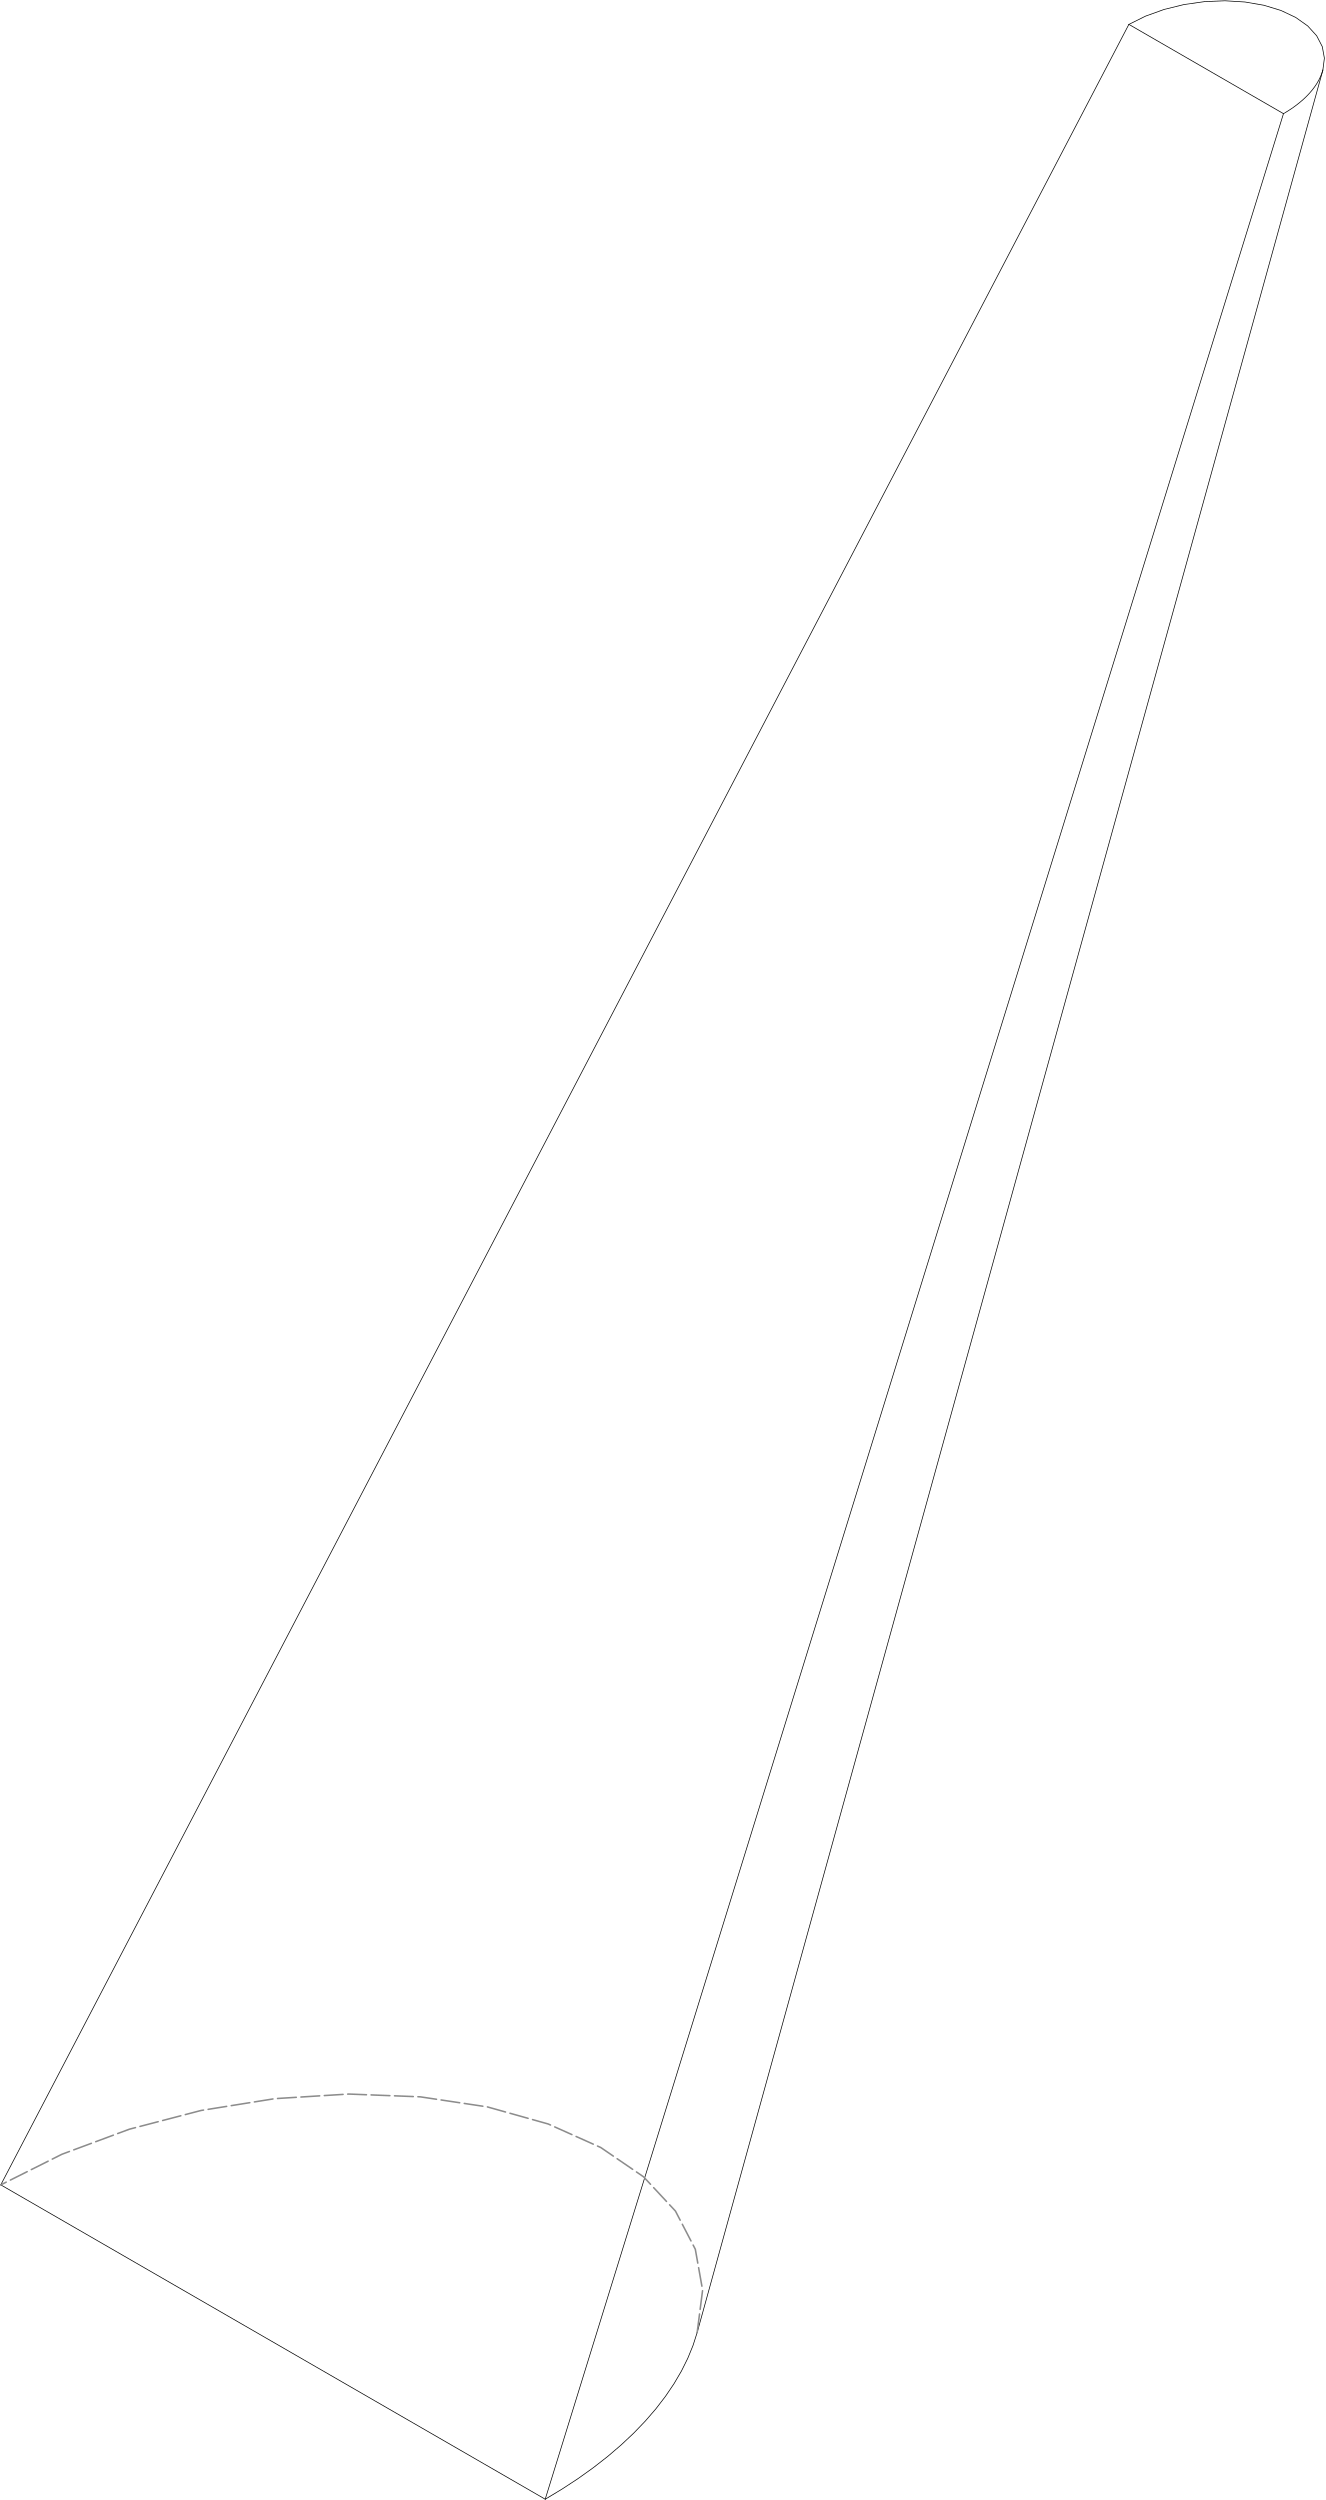
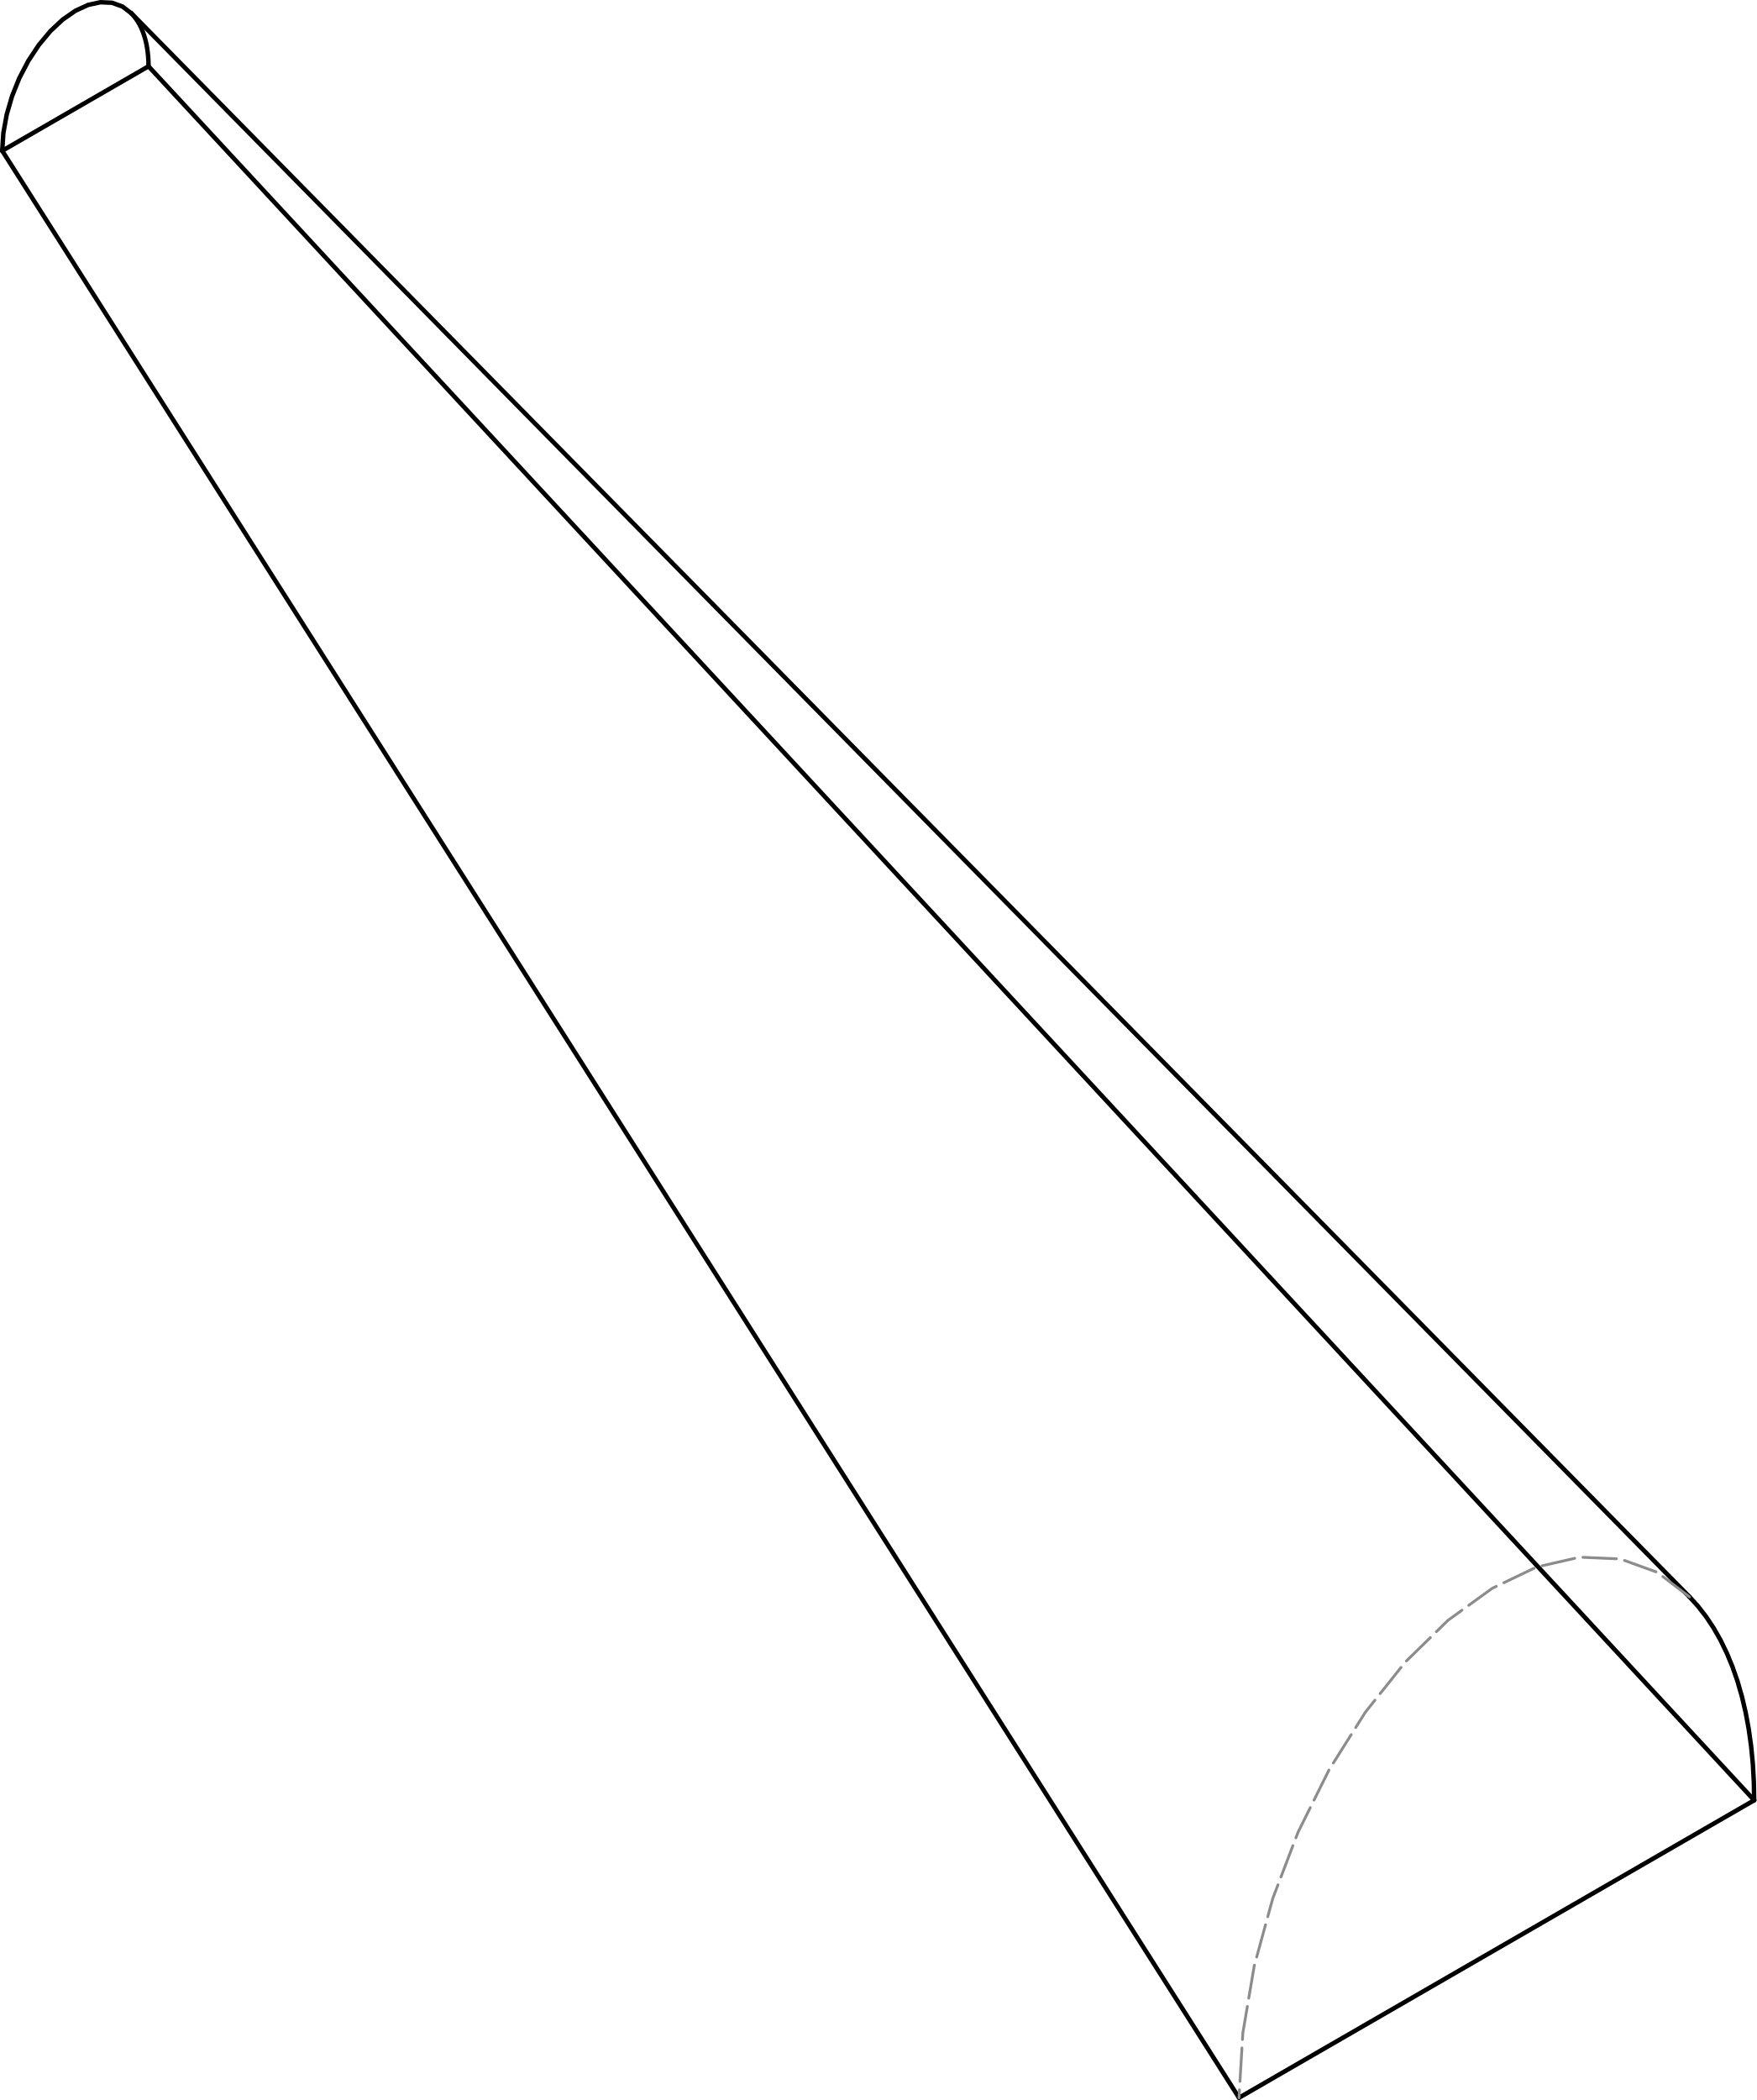
- <svg xmlns="http://www.w3.org/2000/svg" width="169.7mm" height="320.148mm" viewBox="-50.219 -75.537 84.85 160.074" version="1.1">
+ <svg xmlns="http://www.w3.org/2000/svg" width="157.3mm" height="188.039mm" viewBox="-53.184 -66.294 118.849 142.074" version="1.1">
  <g transform="scale(1,-1)" stroke-linecap="round">
-     <g fill="none" stroke="rgb(0,0,0)" stroke-width="0.045" id="Visible">
-       <path d="M -15.309,-84.487 L -14.231,-83.838 L -13.204,-83.164 L -12.228,-82.466 L -11.307,-81.747 L -10.444,-81.008 L -9.64,-80.252 L -8.898,-79.48 L -8.22,-78.695 L -7.608,-77.898 L -7.063,-77.091 L -6.586,-76.278 L -6.18,-75.46 L -5.844,-74.639 L -5.581,-73.817" />
-       <path d="M -50.169,-64.36 L 22.062,73.975" />
-       <path d="M 31.961,68.259 L 32.24,68.427 L 32.507,68.602 L 32.759,68.784 L 32.997,68.971 L 33.221,69.163 L 33.429,69.36 L 33.621,69.562 L 33.797,69.767 L 33.955,69.976 L 34.097,70.187 L 34.221,70.401 L 34.327,70.617 L 34.415,70.834 L 34.484,71.052" />
-       <path d="M 34.484,71.052 L 34.581,71.812 L 34.447,72.55 L 34.087,73.246 L 33.513,73.876 L 32.74,74.423 L 31.794,74.869 L 30.702,75.201 L 29.498,75.409 L 28.218,75.487 L 26.902,75.432 L 25.589,75.245 L 24.32,74.933 L 23.132,74.505 L 22.062,73.975" />
-       <path d="M -15.309,-84.487 L 31.961,68.259" />
-       <line x1="-50.169" y1="-64.36" x2="-15.309" y2="-84.487" />
-       <line x1="22.062" y1="73.975" x2="31.961" y2="68.259" />
-       <path d="M -5.581,-73.817 Q 14.45,-1.382 34.484,71.052" />
+     <g fill="none" stroke="rgb(0,0,0)" stroke-width="0.302" id="Visible">
+       <path d="M 65.513,-55.501 L 65.49,-54.244 L 65.42,-53.016 L 65.304,-51.823 L 65.141,-50.666 L 64.933,-49.549 L 64.68,-48.475 L 64.383,-47.446 L 64.041,-46.466 L 63.657,-45.537 L 63.232,-44.662 L 62.766,-43.843 L 62.26,-43.082 L 61.717,-42.381 L 61.137,-41.742" />
+       <path d="M 30.653,-75.628 L -53.033,56.093" />
+       <path d="M -43.134,61.809 L -43.14,62.135 L -43.158,62.453 L -43.189,62.762 L -43.232,63.062 L -43.286,63.352 L -43.353,63.63 L -43.432,63.897 L -43.522,64.152 L -43.623,64.394 L -43.736,64.623 L -43.859,64.837 L -43.993,65.037 L -44.137,65.221 L -44.29,65.39" />
+       <path d="M -44.29,65.39 L -44.9,65.854 L -45.607,66.107 L -46.389,66.143 L -47.222,65.961 L -48.082,65.565 L -48.942,64.969 L -49.775,64.189 L -50.557,63.251 L -51.264,62.181 L -51.875,61.014 L -52.37,59.784 L -52.734,58.528 L -52.958,57.285 L -53.033,56.093" />
+       <path d="M 65.513,-55.501 L -43.134,61.809" />
+       <line x1="30.653" y1="-75.628" x2="65.513" y2="-55.501" />
+       <line x1="-53.033" y1="56.093" x2="-43.134" y2="61.809" />
+       <path d="M 61.137,-41.742 Q 8.422,11.822 -44.29,65.39" />
    </g>
-     <g fill="none" stroke="rgb(140,140,140)" stroke-width="0.1" id="Hidden" stroke-dasharray="1.2 0.3">
-       <path d="M -5.581,-73.817 L -5.231,-71.099 L -5.699,-68.48 L -6.97,-66.038 L -9.009,-63.846 L -11.752,-61.967 L -15.12,-60.46 L -19.012,-59.367 L -23.312,-58.722 L -27.892,-58.544 L -32.617,-58.838 L -37.345,-59.596 L -41.936,-60.795 L -46.253,-62.399 L -50.169,-64.36" />
+     <g fill="none" stroke="rgb(140,140,140)" stroke-width="0.189" id="Hidden" stroke-dasharray="2.267 0.567">
+       <path d="M 61.137,-41.742 L 58.958,-40.08 L 56.457,-39.175 L 53.706,-39.056 L 50.788,-39.724 L 47.789,-41.161 L 44.799,-43.324 L 41.907,-46.148 L 39.199,-49.55 L 36.755,-53.427 L 34.647,-57.666 L 32.939,-62.14 L 31.682,-66.715 L 30.912,-71.256 L 30.653,-75.628" />
    </g>
  </g>
</svg>
